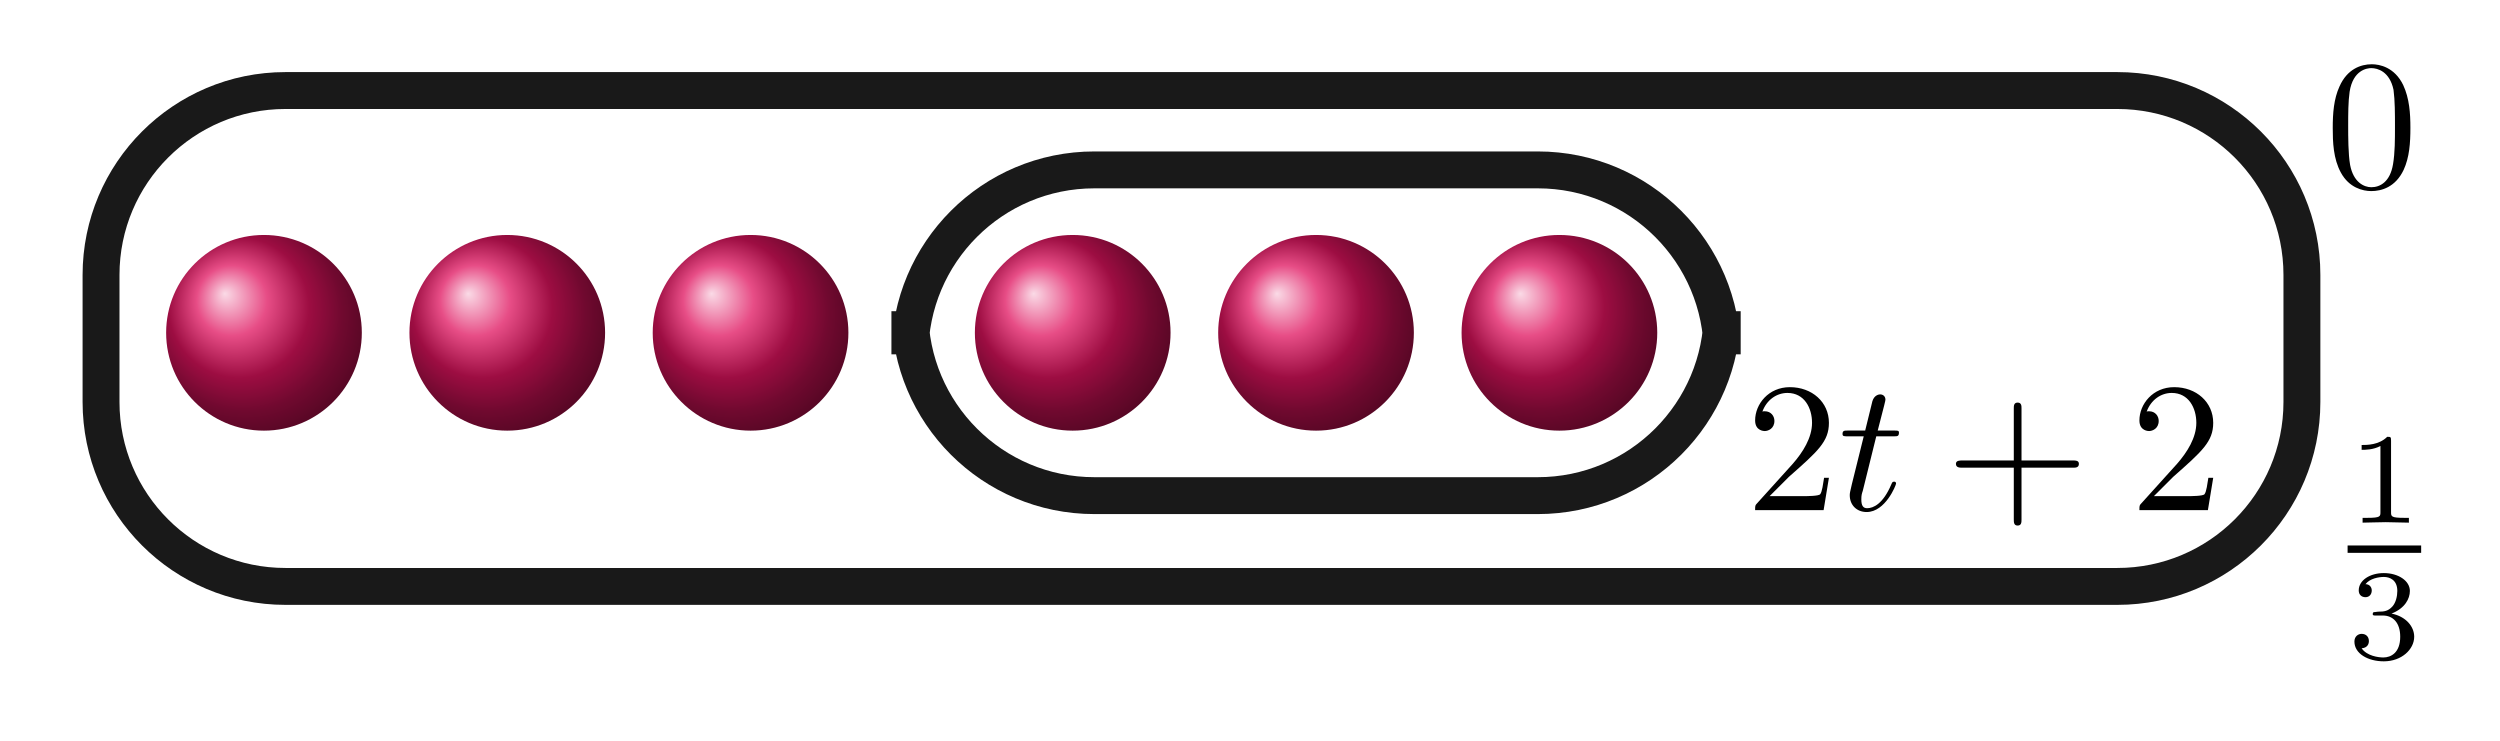
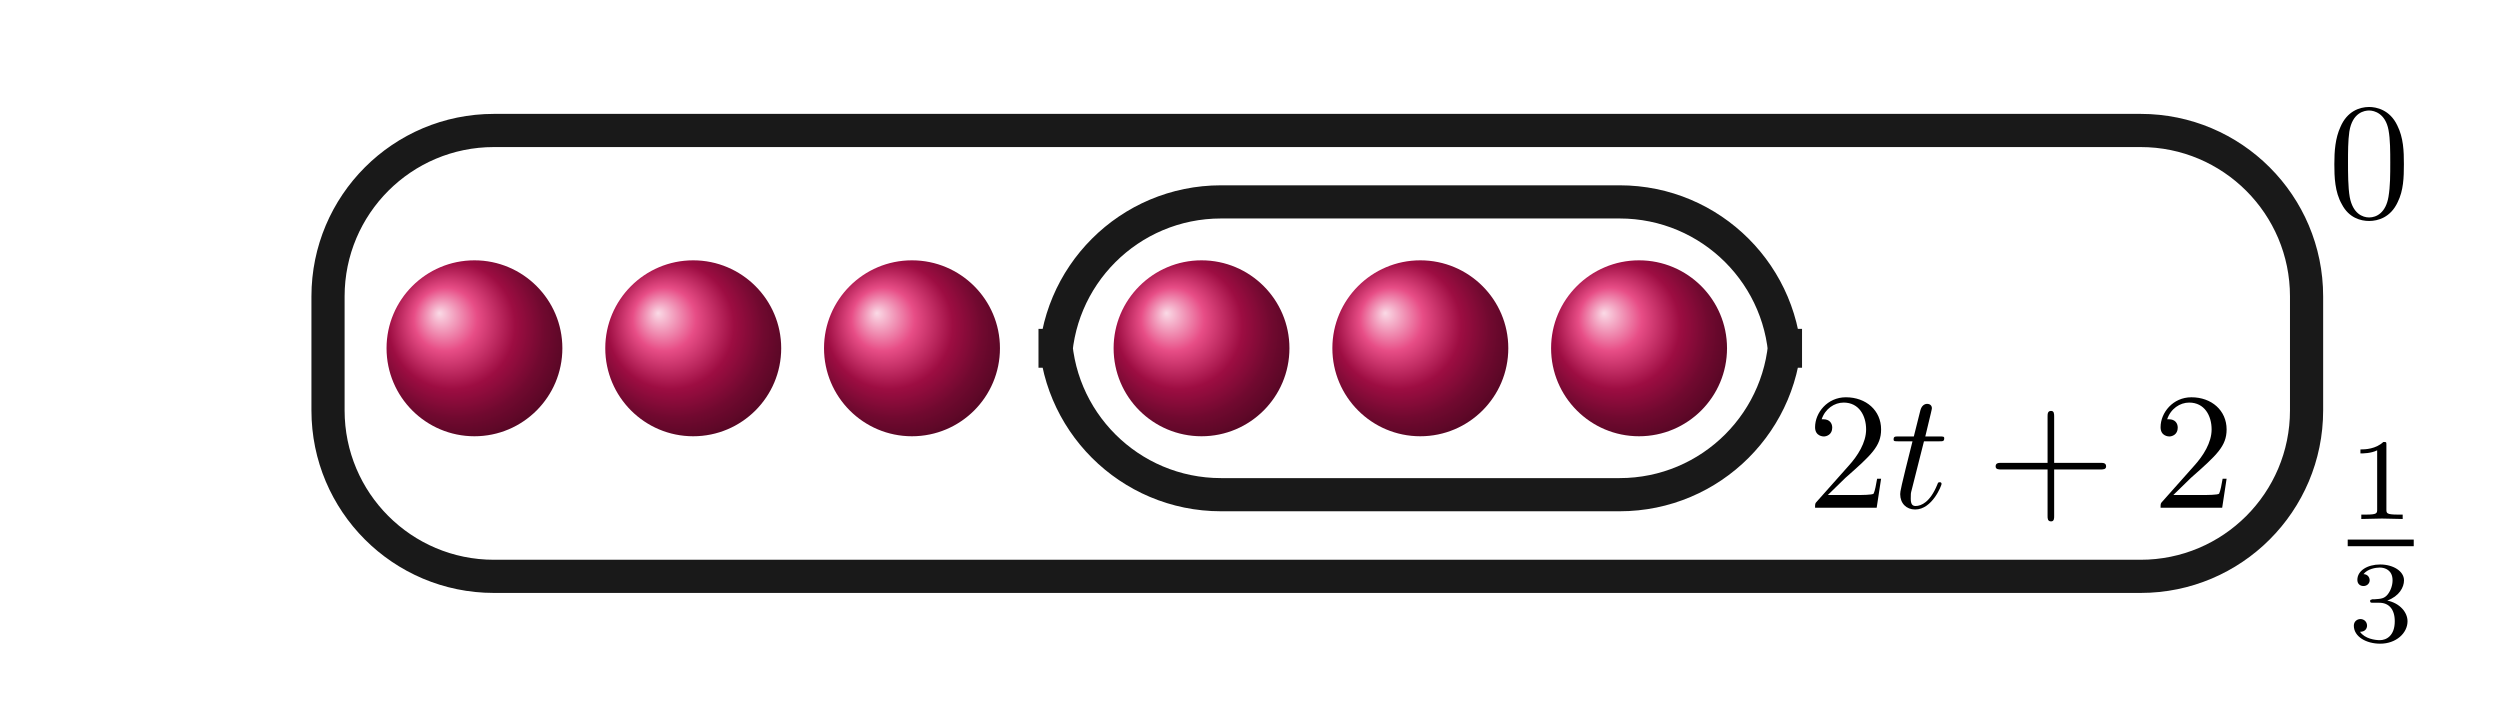
- <svg xmlns="http://www.w3.org/2000/svg" xmlns:xlink="http://www.w3.org/1999/xlink" width="81pt" height="24pt" viewBox="0 0 81 24">
+ <svg xmlns="http://www.w3.org/2000/svg" xmlns:xlink="http://www.w3.org/1999/xlink" width="88.754" height="25.611" viewBox="0 0 88.754 25.611">
  <defs>
    <g>
      <g id="glyph-0-0">
-         <path d="M 0.766 -0.453 L 1.391 -1.078 C 2.328 -1.906 2.688 -2.219 2.688 -2.828 C 2.688 -3.5 2.141 -3.984 1.422 -3.984 C 0.734 -3.984 0.297 -3.438 0.297 -2.906 C 0.297 -2.562 0.594 -2.562 0.609 -2.562 C 0.719 -2.562 0.922 -2.641 0.922 -2.891 C 0.922 -3.047 0.812 -3.203 0.609 -3.203 C 0.562 -3.203 0.547 -3.203 0.531 -3.188 C 0.672 -3.578 1 -3.797 1.344 -3.797 C 1.891 -3.797 2.141 -3.312 2.141 -2.828 C 2.141 -2.344 1.844 -1.875 1.516 -1.5 L 0.359 -0.219 C 0.297 -0.156 0.297 -0.141 0.297 0 L 2.516 0 L 2.688 -1.047 L 2.531 -1.047 C 2.5 -0.859 2.469 -0.594 2.406 -0.516 C 2.359 -0.453 1.969 -0.453 1.844 -0.453 Z M 0.766 -0.453 " />
+         <path d="M 0.75 -0.453 L 1.375 -1.062 C 2.297 -1.875 2.641 -2.188 2.641 -2.781 C 2.641 -3.453 2.109 -3.922 1.391 -3.922 C 0.734 -3.922 0.297 -3.375 0.297 -2.859 C 0.297 -2.531 0.594 -2.531 0.609 -2.531 C 0.703 -2.531 0.906 -2.594 0.906 -2.844 C 0.906 -3 0.812 -3.141 0.594 -3.141 C 0.547 -3.141 0.547 -3.141 0.531 -3.141 C 0.656 -3.516 0.984 -3.734 1.312 -3.734 C 1.859 -3.734 2.109 -3.266 2.109 -2.781 C 2.109 -2.312 1.812 -1.844 1.484 -1.484 L 0.359 -0.219 C 0.297 -0.156 0.297 -0.141 0.297 0 L 2.484 0 L 2.641 -1.031 L 2.5 -1.031 C 2.469 -0.844 2.422 -0.594 2.375 -0.5 C 2.328 -0.453 1.938 -0.453 1.812 -0.453 Z M 0.75 -0.453 " />
      </g>
      <g id="glyph-0-1">
-         <path d="M 2.453 -1.375 L 4.125 -1.375 C 4.203 -1.375 4.312 -1.375 4.312 -1.5 C 4.312 -1.609 4.203 -1.609 4.125 -1.609 L 2.453 -1.609 L 2.453 -3.297 C 2.453 -3.375 2.453 -3.484 2.328 -3.484 C 2.203 -3.484 2.203 -3.375 2.203 -3.297 L 2.203 -1.609 L 0.531 -1.609 C 0.453 -1.609 0.328 -1.609 0.328 -1.5 C 0.328 -1.375 0.453 -1.375 0.531 -1.375 L 2.203 -1.375 L 2.203 0.297 C 2.203 0.391 2.203 0.5 2.328 0.5 C 2.453 0.5 2.453 0.391 2.453 0.297 Z M 2.453 -1.375 " />
+         <path d="M 2.406 -1.359 L 4.047 -1.359 C 4.141 -1.359 4.25 -1.359 4.25 -1.469 C 4.25 -1.594 4.141 -1.594 4.047 -1.594 L 2.406 -1.594 L 2.406 -3.234 C 2.406 -3.328 2.406 -3.438 2.297 -3.438 C 2.172 -3.438 2.172 -3.328 2.172 -3.234 L 2.172 -1.594 L 0.531 -1.594 C 0.438 -1.594 0.328 -1.594 0.328 -1.469 C 0.328 -1.359 0.438 -1.359 0.531 -1.359 L 2.172 -1.359 L 2.172 0.297 C 2.172 0.375 2.172 0.484 2.297 0.484 C 2.406 0.484 2.406 0.375 2.406 0.297 Z M 2.406 -1.359 " />
      </g>
      <g id="glyph-0-2">
-         <path d="M 2.75 -1.922 C 2.75 -2.391 2.719 -2.875 2.516 -3.312 C 2.234 -3.891 1.75 -3.984 1.5 -3.984 C 1.141 -3.984 0.703 -3.828 0.453 -3.266 C 0.266 -2.859 0.234 -2.391 0.234 -1.922 C 0.234 -1.469 0.25 -0.922 0.5 -0.469 C 0.766 0.016 1.203 0.125 1.484 0.125 C 1.812 0.125 2.266 0 2.531 -0.562 C 2.719 -0.969 2.75 -1.438 2.75 -1.922 Z M 1.484 0 C 1.25 0 0.906 -0.156 0.797 -0.719 C 0.734 -1.078 0.734 -1.641 0.734 -1.984 C 0.734 -2.375 0.734 -2.766 0.781 -3.094 C 0.891 -3.797 1.344 -3.859 1.484 -3.859 C 1.688 -3.859 2.078 -3.75 2.203 -3.156 C 2.25 -2.812 2.25 -2.359 2.25 -1.984 C 2.25 -1.531 2.25 -1.125 2.188 -0.75 C 2.094 -0.172 1.766 0 1.484 0 Z M 1.484 0 " />
+         <path d="M 2.703 -1.891 C 2.703 -2.359 2.688 -2.828 2.469 -3.266 C 2.203 -3.828 1.719 -3.922 1.469 -3.922 C 1.125 -3.922 0.688 -3.766 0.453 -3.219 C 0.266 -2.812 0.234 -2.359 0.234 -1.891 C 0.234 -1.438 0.25 -0.906 0.5 -0.469 C 0.75 0.016 1.172 0.125 1.469 0.125 C 1.781 0.125 2.234 0 2.484 -0.547 C 2.688 -0.953 2.703 -1.422 2.703 -1.891 Z M 1.469 0 C 1.234 0 0.891 -0.141 0.781 -0.719 C 0.719 -1.062 0.719 -1.609 0.719 -1.953 C 0.719 -2.328 0.719 -2.719 0.766 -3.047 C 0.875 -3.734 1.312 -3.797 1.469 -3.797 C 1.656 -3.797 2.047 -3.688 2.156 -3.109 C 2.219 -2.781 2.219 -2.328 2.219 -1.953 C 2.219 -1.516 2.219 -1.109 2.156 -0.734 C 2.062 -0.172 1.734 0 1.469 0 Z M 1.469 0 " />
      </g>
      <g id="glyph-1-0">
-         <path d="M 1.234 -2.391 L 1.797 -2.391 C 1.922 -2.391 1.969 -2.391 1.969 -2.516 C 1.969 -2.578 1.922 -2.578 1.812 -2.578 L 1.281 -2.578 C 1.5 -3.422 1.531 -3.547 1.531 -3.578 C 1.531 -3.688 1.453 -3.75 1.359 -3.75 C 1.328 -3.75 1.172 -3.734 1.109 -3.531 L 0.875 -2.578 L 0.312 -2.578 C 0.203 -2.578 0.141 -2.578 0.141 -2.469 C 0.141 -2.391 0.188 -2.391 0.312 -2.391 L 0.828 -2.391 C 0.406 -0.688 0.375 -0.594 0.375 -0.484 C 0.375 -0.156 0.609 0.062 0.922 0.062 C 1.531 0.062 1.875 -0.812 1.875 -0.859 C 1.875 -0.922 1.828 -0.922 1.812 -0.922 C 1.75 -0.922 1.75 -0.891 1.719 -0.828 C 1.453 -0.203 1.141 -0.062 0.938 -0.062 C 0.812 -0.062 0.75 -0.141 0.75 -0.344 C 0.75 -0.484 0.766 -0.531 0.797 -0.625 Z M 1.234 -2.391 " />
+         <path d="M 1.219 -2.359 L 1.766 -2.359 C 1.891 -2.359 1.938 -2.359 1.938 -2.469 C 1.938 -2.531 1.891 -2.531 1.781 -2.531 L 1.266 -2.531 C 1.469 -3.375 1.5 -3.5 1.5 -3.531 C 1.5 -3.625 1.438 -3.688 1.328 -3.688 C 1.312 -3.688 1.156 -3.688 1.094 -3.469 L 0.859 -2.531 L 0.312 -2.531 C 0.188 -2.531 0.141 -2.531 0.141 -2.422 C 0.141 -2.359 0.188 -2.359 0.297 -2.359 L 0.812 -2.359 C 0.391 -0.688 0.375 -0.578 0.375 -0.484 C 0.375 -0.156 0.594 0.062 0.906 0.062 C 1.516 0.062 1.844 -0.797 1.844 -0.844 C 1.844 -0.906 1.797 -0.906 1.781 -0.906 C 1.719 -0.906 1.719 -0.891 1.688 -0.812 C 1.438 -0.203 1.125 -0.062 0.922 -0.062 C 0.797 -0.062 0.75 -0.141 0.75 -0.328 C 0.75 -0.484 0.75 -0.516 0.781 -0.625 Z M 1.219 -2.359 " />
      </g>
      <g id="glyph-2-0">
-         <path d="M 1.406 -2.656 C 1.406 -2.781 1.391 -2.781 1.281 -2.781 C 1.016 -2.516 0.625 -2.516 0.453 -2.516 L 0.453 -2.359 C 0.562 -2.359 0.828 -2.359 1.062 -2.484 L 1.062 -0.344 C 1.062 -0.203 1.062 -0.156 0.641 -0.156 L 0.484 -0.156 L 0.484 0 C 0.562 0 1.078 -0.016 1.234 -0.016 C 1.359 -0.016 1.891 0 1.984 0 L 1.984 -0.156 L 1.828 -0.156 C 1.406 -0.156 1.406 -0.203 1.406 -0.344 Z M 1.406 -2.656 " />
+         <path d="M 1.375 -2.625 C 1.375 -2.734 1.375 -2.734 1.266 -2.734 C 1 -2.484 0.625 -2.469 0.453 -2.469 L 0.453 -2.328 C 0.547 -2.328 0.828 -2.328 1.047 -2.438 L 1.047 -0.344 C 1.047 -0.203 1.047 -0.156 0.641 -0.156 L 0.484 -0.156 L 0.484 0 C 0.547 0 1.062 -0.016 1.219 -0.016 C 1.344 -0.016 1.859 0 1.953 0 L 1.953 -0.156 L 1.797 -0.156 C 1.375 -0.156 1.375 -0.203 1.375 -0.344 Z M 1.375 -2.625 " />
      </g>
      <g id="glyph-2-1">
-         <path d="M 1.141 -1.406 C 1.469 -1.406 1.703 -1.172 1.703 -0.719 C 1.703 -0.203 1.406 -0.047 1.156 -0.047 C 1 -0.047 0.625 -0.094 0.453 -0.344 C 0.641 -0.359 0.688 -0.484 0.688 -0.578 C 0.688 -0.719 0.594 -0.812 0.453 -0.812 C 0.344 -0.812 0.219 -0.734 0.219 -0.562 C 0.219 -0.172 0.656 0.078 1.172 0.078 C 1.75 0.078 2.156 -0.312 2.156 -0.719 C 2.156 -1.047 1.891 -1.375 1.422 -1.469 C 1.859 -1.641 2.016 -1.953 2.016 -2.203 C 2.016 -2.531 1.641 -2.781 1.172 -2.781 C 0.719 -2.781 0.359 -2.547 0.359 -2.219 C 0.359 -2.078 0.453 -2 0.578 -2 C 0.703 -2 0.781 -2.094 0.781 -2.219 C 0.781 -2.328 0.703 -2.422 0.578 -2.422 C 0.719 -2.609 1.016 -2.656 1.172 -2.656 C 1.359 -2.656 1.609 -2.562 1.609 -2.203 C 1.609 -2.031 1.562 -1.828 1.453 -1.703 C 1.312 -1.547 1.188 -1.531 0.984 -1.531 C 0.875 -1.516 0.875 -1.516 0.844 -1.516 C 0.844 -1.516 0.812 -1.5 0.812 -1.453 C 0.812 -1.406 0.844 -1.406 0.922 -1.406 Z M 1.141 -1.406 " />
+         <path d="M 1.125 -1.375 C 1.453 -1.375 1.672 -1.156 1.672 -0.719 C 1.672 -0.203 1.375 -0.047 1.141 -0.047 C 0.984 -0.047 0.609 -0.094 0.438 -0.344 C 0.641 -0.344 0.688 -0.484 0.688 -0.562 C 0.688 -0.703 0.578 -0.797 0.453 -0.797 C 0.344 -0.797 0.219 -0.719 0.219 -0.562 C 0.219 -0.172 0.656 0.078 1.156 0.078 C 1.719 0.078 2.125 -0.297 2.125 -0.719 C 2.125 -1.031 1.859 -1.359 1.406 -1.453 C 1.828 -1.609 2 -1.922 2 -2.172 C 2 -2.5 1.609 -2.734 1.156 -2.734 C 0.703 -2.734 0.344 -2.516 0.344 -2.188 C 0.344 -2.047 0.438 -1.969 0.562 -1.969 C 0.688 -1.969 0.781 -2.062 0.781 -2.172 C 0.781 -2.297 0.688 -2.391 0.562 -2.391 C 0.703 -2.578 1 -2.625 1.141 -2.625 C 1.328 -2.625 1.594 -2.531 1.594 -2.172 C 1.594 -2 1.531 -1.812 1.422 -1.672 C 1.297 -1.516 1.172 -1.516 0.969 -1.5 C 0.859 -1.5 0.859 -1.5 0.844 -1.484 C 0.828 -1.484 0.797 -1.484 0.797 -1.438 C 0.797 -1.375 0.828 -1.375 0.906 -1.375 Z M 1.125 -1.375 " />
      </g>
    </g>
    <clipPath id="clip-0">
-       <path clip-rule="nonzero" d="M 5 7 L 12 7 L 12 14 L 5 14 Z M 5 7 " />
+       <path clip-rule="nonzero" d="M 13 9 L 20 9 L 20 16 L 13 16 Z M 13 9 " />
    </clipPath>
    <clipPath id="clip-1">
-       <path clip-rule="nonzero" d="M 11.723 10.781 C 11.723 9.031 10.301 7.613 8.551 7.613 C 6.801 7.613 5.383 9.031 5.383 10.781 C 5.383 12.531 6.801 13.953 8.551 13.953 C 10.301 13.953 11.723 12.531 11.723 10.781 Z M 11.723 10.781 " />
+       <path clip-rule="nonzero" d="M 19.965 12.363 C 19.965 10.641 18.566 9.242 16.844 9.242 C 15.121 9.242 13.723 10.641 13.723 12.363 C 13.723 14.09 15.121 15.488 16.844 15.488 C 18.566 15.488 19.965 14.09 19.965 12.363 Z M 19.965 12.363 " />
    </clipPath>
-     <radialGradient id="radial-pattern-0" gradientUnits="userSpaceOnUse" cx="6.34" cy="6.34" fx="5.072" fy="7.608" r="6.34" gradientTransform="matrix(1, 0, 0, -1, 2.21126, 17.12125)">
+     <radialGradient id="radial-pattern-0" gradientUnits="userSpaceOnUse" cx="6.245" cy="6.245" fx="4.996" fy="7.494" r="6.245" gradientTransform="matrix(1, 0, 0, -1, 10.59881, 18.6091)">
      <stop offset="0" stop-color="rgb(98.12%, 85.443%, 90.138%)" stop-opacity="1" />
      <stop offset="0.18" stop-color="rgb(90.712%, 30.045%, 52.513%)" stop-opacity="1" />
-       <stop offset="0.359" stop-color="rgb(61.444%, 4.927%, 25.859%)" stop-opacity="1" />
+       <stop offset="0.36" stop-color="rgb(61.444%, 4.927%, 25.859%)" stop-opacity="1" />
      <stop offset="0.5" stop-color="rgb(43.826%, 3.485%, 18.427%)" stop-opacity="1" />
      <stop offset="1" stop-color="rgb(0%, 0%, 0%)" stop-opacity="1" />
    </radialGradient>
    <clipPath id="clip-2">
-       <path clip-rule="nonzero" d="M 13 7 L 20 7 L 20 14 L 13 14 Z M 13 7 " />
+       <path clip-rule="nonzero" d="M 21 9 L 28 9 L 28 16 L 21 16 Z M 21 9 " />
    </clipPath>
    <clipPath id="clip-3">
-       <path clip-rule="nonzero" d="M 19.605 10.781 C 19.605 9.031 18.188 7.613 16.434 7.613 C 14.684 7.613 13.266 9.031 13.266 10.781 C 13.266 12.531 14.684 13.953 16.434 13.953 C 18.188 13.953 19.605 12.531 19.605 10.781 Z M 19.605 10.781 " />
+       <path clip-rule="nonzero" d="M 27.734 12.363 C 27.734 10.641 26.336 9.242 24.609 9.242 C 22.887 9.242 21.488 10.641 21.488 12.363 C 21.488 14.09 22.887 15.488 24.609 15.488 C 26.336 15.488 27.734 14.09 27.734 12.363 Z M 27.734 12.363 " />
    </clipPath>
-     <radialGradient id="radial-pattern-1" gradientUnits="userSpaceOnUse" cx="6.34" cy="6.34" fx="5.072" fy="7.608" r="6.34" gradientTransform="matrix(1, 0, 0, -1, 10.09574, 17.12125)">
+     <radialGradient id="radial-pattern-1" gradientUnits="userSpaceOnUse" cx="6.245" cy="6.245" fx="4.996" fy="7.494" r="6.245" gradientTransform="matrix(1, 0, 0, -1, 18.36533, 18.6091)">
      <stop offset="0" stop-color="rgb(98.12%, 85.443%, 90.138%)" stop-opacity="1" />
      <stop offset="0.18" stop-color="rgb(90.712%, 30.045%, 52.513%)" stop-opacity="1" />
-       <stop offset="0.359" stop-color="rgb(61.444%, 4.927%, 25.859%)" stop-opacity="1" />
+       <stop offset="0.36" stop-color="rgb(61.444%, 4.927%, 25.859%)" stop-opacity="1" />
      <stop offset="0.5" stop-color="rgb(43.826%, 3.485%, 18.427%)" stop-opacity="1" />
      <stop offset="1" stop-color="rgb(0%, 0%, 0%)" stop-opacity="1" />
    </radialGradient>
    <clipPath id="clip-4">
-       <path clip-rule="nonzero" d="M 21 7 L 28 7 L 28 14 L 21 14 Z M 21 7 " />
+       <path clip-rule="nonzero" d="M 29 9 L 36 9 L 36 16 L 29 16 Z M 29 9 " />
    </clipPath>
    <clipPath id="clip-5">
-       <path clip-rule="nonzero" d="M 27.488 10.781 C 27.488 9.031 26.07 7.613 24.32 7.613 C 22.57 7.613 21.148 9.031 21.148 10.781 C 21.148 12.531 22.57 13.953 24.32 13.953 C 26.07 13.953 27.488 12.531 27.488 10.781 Z M 27.488 10.781 " />
+       <path clip-rule="nonzero" d="M 35.5 12.363 C 35.5 10.641 34.102 9.242 32.375 9.242 C 30.652 9.242 29.254 10.641 29.254 12.363 C 29.254 14.09 30.652 15.488 32.375 15.488 C 34.102 15.488 35.5 14.09 35.5 12.363 Z M 35.5 12.363 " />
    </clipPath>
-     <radialGradient id="radial-pattern-2" gradientUnits="userSpaceOnUse" cx="6.34" cy="6.34" fx="5.072" fy="7.608" r="6.34" gradientTransform="matrix(1, 0, 0, -1, 17.98025, 17.12125)">
+     <radialGradient id="radial-pattern-2" gradientUnits="userSpaceOnUse" cx="6.245" cy="6.245" fx="4.996" fy="7.494" r="6.245" gradientTransform="matrix(1, 0, 0, -1, 26.13187, 18.6091)">
      <stop offset="0" stop-color="rgb(98.12%, 85.443%, 90.138%)" stop-opacity="1" />
      <stop offset="0.18" stop-color="rgb(90.712%, 30.045%, 52.513%)" stop-opacity="1" />
-       <stop offset="0.359" stop-color="rgb(61.444%, 4.927%, 25.859%)" stop-opacity="1" />
+       <stop offset="0.36" stop-color="rgb(61.444%, 4.927%, 25.859%)" stop-opacity="1" />
      <stop offset="0.5" stop-color="rgb(43.826%, 3.485%, 18.427%)" stop-opacity="1" />
      <stop offset="1" stop-color="rgb(0%, 0%, 0%)" stop-opacity="1" />
    </radialGradient>
    <clipPath id="clip-6">
-       <path clip-rule="nonzero" d="M 31 7 L 38 7 L 38 14 L 31 14 Z M 31 7 " />
+       <path clip-rule="nonzero" d="M 39 9 L 46 9 L 46 16 L 39 16 Z M 39 9 " />
    </clipPath>
    <clipPath id="clip-7">
-       <path clip-rule="nonzero" d="M 37.926 10.781 C 37.926 9.031 36.508 7.613 34.754 7.613 C 33.004 7.613 31.586 9.031 31.586 10.781 C 31.586 12.531 33.004 13.953 34.754 13.953 C 36.508 13.953 37.926 12.531 37.926 10.781 Z M 37.926 10.781 " />
+       <path clip-rule="nonzero" d="M 45.777 12.363 C 45.777 10.641 44.379 9.242 42.656 9.242 C 40.934 9.242 39.535 10.641 39.535 12.363 C 39.535 14.09 40.934 15.488 42.656 15.488 C 44.379 15.488 45.777 14.09 45.777 12.363 Z M 45.777 12.363 " />
    </clipPath>
-     <radialGradient id="radial-pattern-3" gradientUnits="userSpaceOnUse" cx="6.34" cy="6.34" fx="5.072" fy="7.608" r="6.34" gradientTransform="matrix(1, 0, 0, -1, 28.41584, 17.12125)">
+     <radialGradient id="radial-pattern-3" gradientUnits="userSpaceOnUse" cx="6.245" cy="6.245" fx="4.996" fy="7.494" r="6.245" gradientTransform="matrix(1, 0, 0, -1, 36.41133, 18.6091)">
      <stop offset="0" stop-color="rgb(98.12%, 85.443%, 90.138%)" stop-opacity="1" />
      <stop offset="0.18" stop-color="rgb(90.712%, 30.045%, 52.513%)" stop-opacity="1" />
-       <stop offset="0.359" stop-color="rgb(61.444%, 4.927%, 25.859%)" stop-opacity="1" />
+       <stop offset="0.36" stop-color="rgb(61.444%, 4.927%, 25.859%)" stop-opacity="1" />
      <stop offset="0.5" stop-color="rgb(43.826%, 3.485%, 18.427%)" stop-opacity="1" />
      <stop offset="1" stop-color="rgb(0%, 0%, 0%)" stop-opacity="1" />
    </radialGradient>
    <clipPath id="clip-8">
-       <path clip-rule="nonzero" d="M 39 7 L 46 7 L 46 14 L 39 14 Z M 39 7 " />
+       <path clip-rule="nonzero" d="M 47 9 L 54 9 L 54 16 L 47 16 Z M 47 9 " />
    </clipPath>
    <clipPath id="clip-9">
-       <path clip-rule="nonzero" d="M 45.809 10.781 C 45.809 9.031 44.391 7.613 42.641 7.613 C 40.891 7.613 39.469 9.031 39.469 10.781 C 39.469 12.531 40.891 13.953 42.641 13.953 C 44.391 13.953 45.809 12.531 45.809 10.781 Z M 45.809 10.781 " />
+       <path clip-rule="nonzero" d="M 53.547 12.363 C 53.547 10.641 52.148 9.242 50.422 9.242 C 48.699 9.242 47.301 10.641 47.301 12.363 C 47.301 14.09 48.699 15.488 50.422 15.488 C 52.148 15.488 53.547 14.09 53.547 12.363 Z M 53.547 12.363 " />
    </clipPath>
-     <radialGradient id="radial-pattern-4" gradientUnits="userSpaceOnUse" cx="6.34" cy="6.34" fx="5.072" fy="7.608" r="6.34" gradientTransform="matrix(1, 0, 0, -1, 36.30033, 17.12125)">
+     <radialGradient id="radial-pattern-4" gradientUnits="userSpaceOnUse" cx="6.245" cy="6.245" fx="4.996" fy="7.494" r="6.245" gradientTransform="matrix(1, 0, 0, -1, 44.17786, 18.6091)">
      <stop offset="0" stop-color="rgb(98.12%, 85.443%, 90.138%)" stop-opacity="1" />
      <stop offset="0.18" stop-color="rgb(90.712%, 30.045%, 52.513%)" stop-opacity="1" />
-       <stop offset="0.359" stop-color="rgb(61.444%, 4.927%, 25.859%)" stop-opacity="1" />
+       <stop offset="0.36" stop-color="rgb(61.444%, 4.927%, 25.859%)" stop-opacity="1" />
      <stop offset="0.5" stop-color="rgb(43.826%, 3.485%, 18.427%)" stop-opacity="1" />
      <stop offset="1" stop-color="rgb(0%, 0%, 0%)" stop-opacity="1" />
    </radialGradient>
    <clipPath id="clip-10">
-       <path clip-rule="nonzero" d="M 47 7 L 54 7 L 54 14 L 47 14 Z M 47 7 " />
+       <path clip-rule="nonzero" d="M 55 9 L 62 9 L 62 16 L 55 16 Z M 55 9 " />
    </clipPath>
    <clipPath id="clip-11">
-       <path clip-rule="nonzero" d="M 53.695 10.781 C 53.695 9.031 52.273 7.613 50.523 7.613 C 48.773 7.613 47.355 9.031 47.355 10.781 C 47.355 12.531 48.773 13.953 50.523 13.953 C 52.273 13.953 53.695 12.531 53.695 10.781 Z M 53.695 10.781 " />
+       <path clip-rule="nonzero" d="M 61.312 12.363 C 61.312 10.641 59.914 9.242 58.188 9.242 C 56.465 9.242 55.066 10.641 55.066 12.363 C 55.066 14.09 56.465 15.488 58.188 15.488 C 59.914 15.488 61.312 14.09 61.312 12.363 Z M 61.312 12.363 " />
    </clipPath>
-     <radialGradient id="radial-pattern-5" gradientUnits="userSpaceOnUse" cx="6.34" cy="6.34" fx="5.072" fy="7.608" r="6.34" gradientTransform="matrix(1, 0, 0, -1, 44.1848, 17.12125)">
+     <radialGradient id="radial-pattern-5" gradientUnits="userSpaceOnUse" cx="6.245" cy="6.245" fx="4.996" fy="7.494" r="6.245" gradientTransform="matrix(1, 0, 0, -1, 51.94436, 18.6091)">
      <stop offset="0" stop-color="rgb(98.12%, 85.443%, 90.138%)" stop-opacity="1" />
      <stop offset="0.18" stop-color="rgb(90.712%, 30.045%, 52.513%)" stop-opacity="1" />
-       <stop offset="0.359" stop-color="rgb(61.444%, 4.927%, 25.859%)" stop-opacity="1" />
+       <stop offset="0.36" stop-color="rgb(61.444%, 4.927%, 25.859%)" stop-opacity="1" />
      <stop offset="0.5" stop-color="rgb(43.826%, 3.485%, 18.427%)" stop-opacity="1" />
      <stop offset="1" stop-color="rgb(0%, 0%, 0%)" stop-opacity="1" />
    </radialGradient>
+     <clipPath id="clip-12">
+       <path clip-rule="nonzero" d="M 20 0 L 81 0 L 81 25.227 L 20 25.227 Z M 20 0 " />
+     </clipPath>
+     <clipPath id="clip-13">
+       <path clip-rule="nonzero" d="M 0.543 0 L 87.969 0 L 87.969 25.227 L 0.543 25.227 Z M 0.543 0 " />
+     </clipPath>
  </defs>
  <g clip-path="url(#clip-0)">
    <g clip-path="url(#clip-1)">
-       <rect x="0" y="0" width="81" height="24" fill="url(#radial-pattern-0)" />
+       <rect x="0" y="0" width="88.754" height="25.611" fill="url(#radial-pattern-0)" />
    </g>
  </g>
  <g clip-path="url(#clip-2)">
    <g clip-path="url(#clip-3)">
-       <rect x="0" y="0" width="81" height="24" fill="url(#radial-pattern-1)" />
+       <rect x="0" y="0" width="88.754" height="25.611" fill="url(#radial-pattern-1)" />
    </g>
  </g>
  <g clip-path="url(#clip-4)">
    <g clip-path="url(#clip-5)">
-       <rect x="0" y="0" width="81" height="24" fill="url(#radial-pattern-2)" />
+       <rect x="0" y="0" width="88.754" height="25.611" fill="url(#radial-pattern-2)" />
    </g>
  </g>
  <g clip-path="url(#clip-6)">
    <g clip-path="url(#clip-7)">
-       <rect x="0" y="0" width="81" height="24" fill="url(#radial-pattern-3)" />
+       <rect x="0" y="0" width="88.754" height="25.611" fill="url(#radial-pattern-3)" />
    </g>
  </g>
  <g clip-path="url(#clip-8)">
    <g clip-path="url(#clip-9)">
-       <rect x="0" y="0" width="81" height="24" fill="url(#radial-pattern-4)" />
+       <rect x="0" y="0" width="88.754" height="25.611" fill="url(#radial-pattern-4)" />
    </g>
  </g>
  <g clip-path="url(#clip-10)">
    <g clip-path="url(#clip-11)">
-       <rect x="0" y="0" width="81" height="24" fill="url(#radial-pattern-5)" />
+       <rect x="0" y="0" width="88.754" height="25.611" fill="url(#radial-pattern-5)" />
    </g>
  </g>
-   <path fill="none" stroke-width="0.797" stroke-linecap="butt" stroke-linejoin="miter" stroke="rgb(9.999%, 9.999%, 9.999%)" stroke-opacity="1" stroke-miterlimit="10" d="M 30.569 3.518 L 20.991 3.518 C 18.79 3.518 17.006 1.735 17.006 -0.466 L 17.006 0.466 C 17.006 -1.734 18.79 -3.518 20.991 -3.518 L 30.569 -3.518 C 32.769 -3.518 34.553 -1.734 34.553 0.466 L 34.553 -0.466 C 34.553 1.735 32.769 3.518 30.569 3.518 Z M 30.569 3.518 " transform="matrix(1.5, 0, 0, -1.5, 3.971, 10.7815)" />
-   <g fill="rgb(0%, 0%, 0%)" fill-opacity="1">
-     <use xlink:href="#glyph-0-0" x="56.569" y="16.528" />
+   <g clip-path="url(#clip-12)">
+     <path fill="none" stroke-width="0.797" stroke-linecap="butt" stroke-linejoin="miter" stroke="rgb(9.999%, 9.999%, 9.999%)" stroke-opacity="1" stroke-miterlimit="10" d="M 30.569 3.517 L 20.991 3.517 C 18.789 3.517 17.004 1.735 17.004 -0.467 L 17.004 0.466 C 17.004 -1.734 18.789 -3.518 20.991 -3.518 L 30.569 -3.518 C 32.769 -3.518 34.553 -1.734 34.553 0.466 L 34.553 -0.467 C 34.553 1.735 32.769 3.517 30.569 3.517 Z M 30.569 3.517 " transform="matrix(1.477558, 0, 0, -1.477558, 12.33222, 12.3642)" />
  </g>
  <g fill="rgb(0%, 0%, 0%)" fill-opacity="1">
-     <use xlink:href="#glyph-1-0" x="59.557" y="16.528" />
+     <use xlink:href="#glyph-0-0" x="64.141" y="18.026" />
  </g>
  <g fill="rgb(0%, 0%, 0%)" fill-opacity="1">
-     <use xlink:href="#glyph-0-1" x="63.044" y="16.528" />
+     <use xlink:href="#glyph-1-0" x="67.085" y="18.026" />
  </g>
  <g fill="rgb(0%, 0%, 0%)" fill-opacity="1">
-     <use xlink:href="#glyph-0-0" x="69.02" y="16.528" />
-   </g>
-   <path fill="none" stroke-width="0.797" stroke-linecap="butt" stroke-linejoin="miter" stroke="rgb(9.999%, 9.999%, 9.999%)" stroke-opacity="1" stroke-miterlimit="10" d="M 43.087 5.232 L 3.519 5.232 C 1.319 5.232 -0.465 3.448 -0.465 1.248 L -0.465 -1.495 C -0.465 -3.695 1.319 -5.479 3.519 -5.479 L 43.087 -5.479 C 45.288 -5.479 47.074 -3.695 47.074 -1.495 L 47.074 1.248 C 47.074 3.448 45.288 5.232 43.087 5.232 Z M 43.087 5.232 " transform="matrix(1.5, 0, 0, -1.5, 3.971, 10.7815)" />
-   <g fill="rgb(0%, 0%, 0%)" fill-opacity="1">
-     <use xlink:href="#glyph-0-2" x="75.347" y="6.066" />
+     <use xlink:href="#glyph-0-1" x="70.52" y="18.026" />
  </g>
  <g fill="rgb(0%, 0%, 0%)" fill-opacity="1">
-     <use xlink:href="#glyph-2-0" x="76.064" y="16.934" />
+     <use xlink:href="#glyph-0-0" x="76.407" y="18.026" />
  </g>
-   <path fill="none" stroke-width="0.398" stroke-linecap="butt" stroke-linejoin="miter" stroke="rgb(0%, 0%, 0%)" stroke-opacity="1" stroke-miterlimit="10" d="M -0.003 0.001 L 3.969 0.001 " transform="matrix(0.6, 0, 0, -0.6, 76.064, 17.7934)" />
+   <g clip-path="url(#clip-13)">
+     <path fill="none" stroke-width="0.797" stroke-linecap="butt" stroke-linejoin="miter" stroke="rgb(9.999%, 9.999%, 9.999%)" stroke-opacity="1" stroke-miterlimit="10" d="M 43.087 5.233 L 3.521 5.233 C 1.319 5.233 -0.465 3.448 -0.465 1.246 L -0.465 -1.493 C -0.465 -3.695 1.319 -5.48 3.521 -5.48 L 43.087 -5.48 C 45.289 -5.48 47.074 -3.695 47.074 -1.493 L 47.074 1.246 C 47.074 3.448 45.289 5.233 43.087 5.233 Z M 43.087 5.233 " transform="matrix(1.477558, 0, 0, -1.477558, 12.33222, 12.3642)" />
+   </g>
  <g fill="rgb(0%, 0%, 0%)" fill-opacity="1">
-     <use xlink:href="#glyph-2-1" x="76.064" y="21.349" />
+     <use xlink:href="#glyph-0-2" x="82.639" y="7.72" />
+   </g>
+   <g fill="rgb(0%, 0%, 0%)" fill-opacity="1">
+     <use xlink:href="#glyph-2-0" x="83.346" y="18.425" />
+   </g>
+   <path fill="none" stroke-width="0.398" stroke-linecap="butt" stroke-linejoin="miter" stroke="rgb(0%, 0%, 0%)" stroke-opacity="1" stroke-miterlimit="10" d="M 0.003 -0.003 L 3.969 -0.003 " transform="matrix(0.591023, 0, 0, -0.591023, 83.34571, 19.27179)" />
+   <g fill="rgb(0%, 0%, 0%)" fill-opacity="1">
+     <use xlink:href="#glyph-2-1" x="83.346" y="22.774" />
  </g>
</svg>
